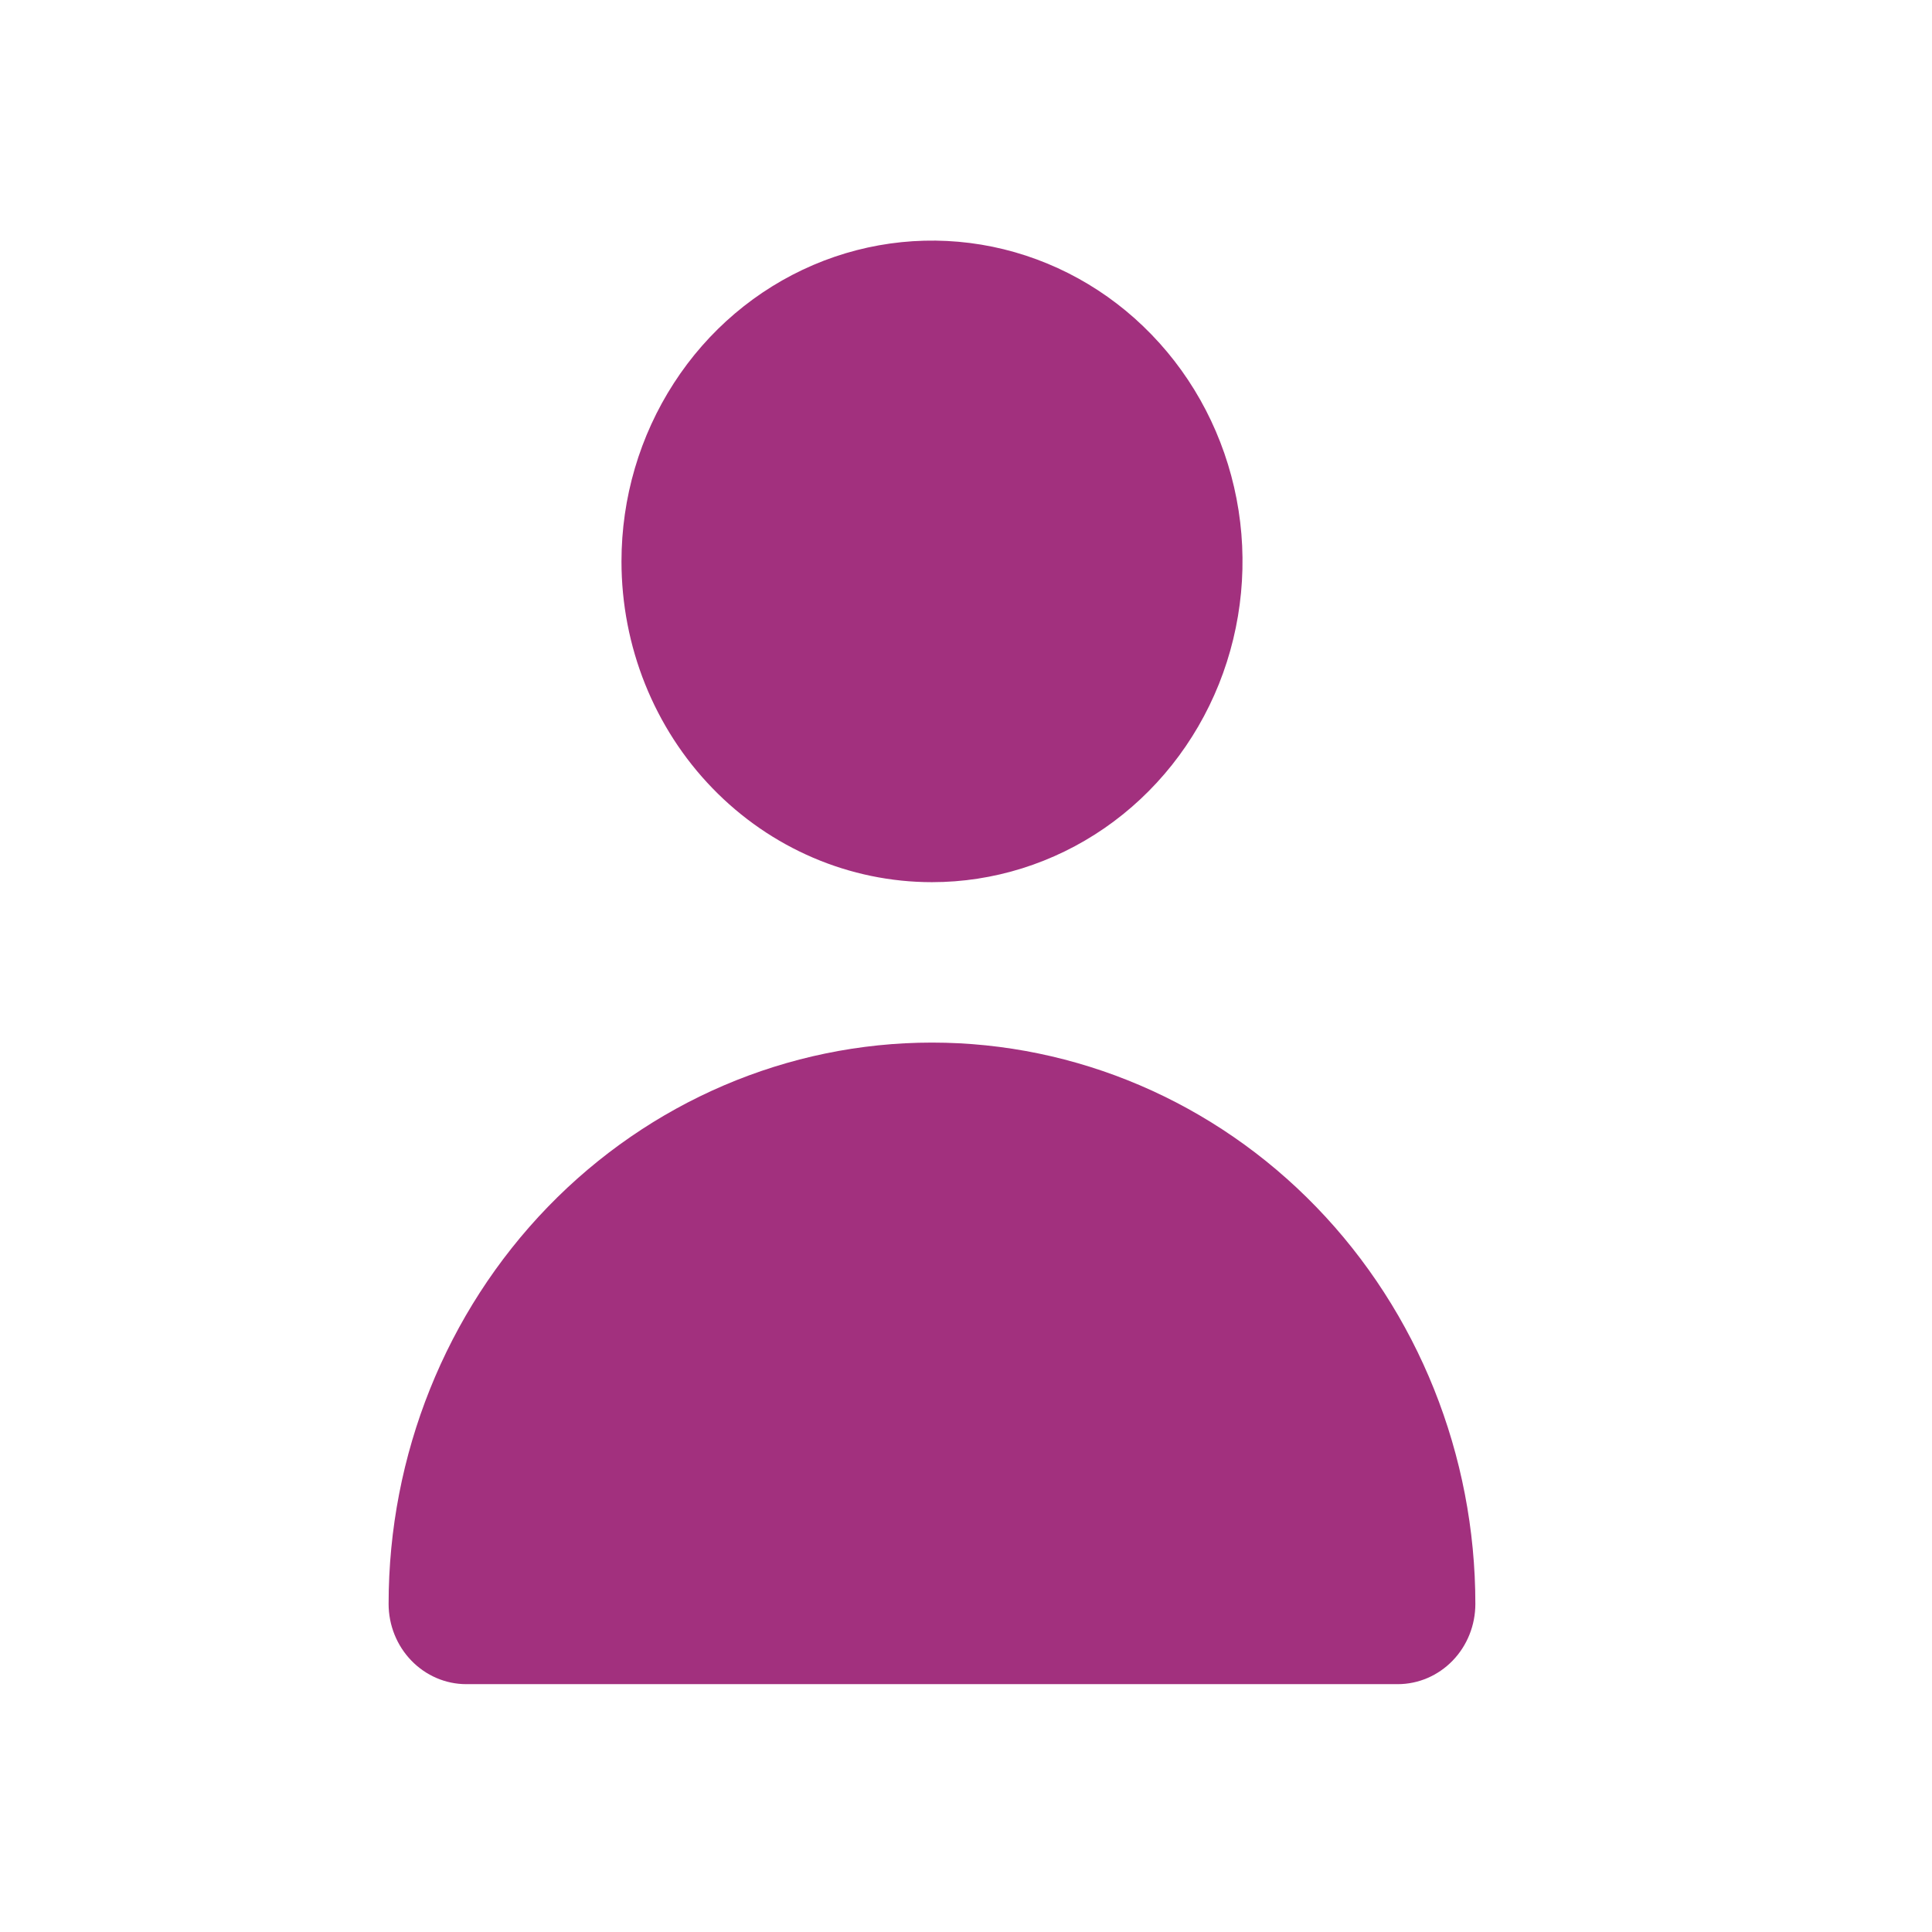
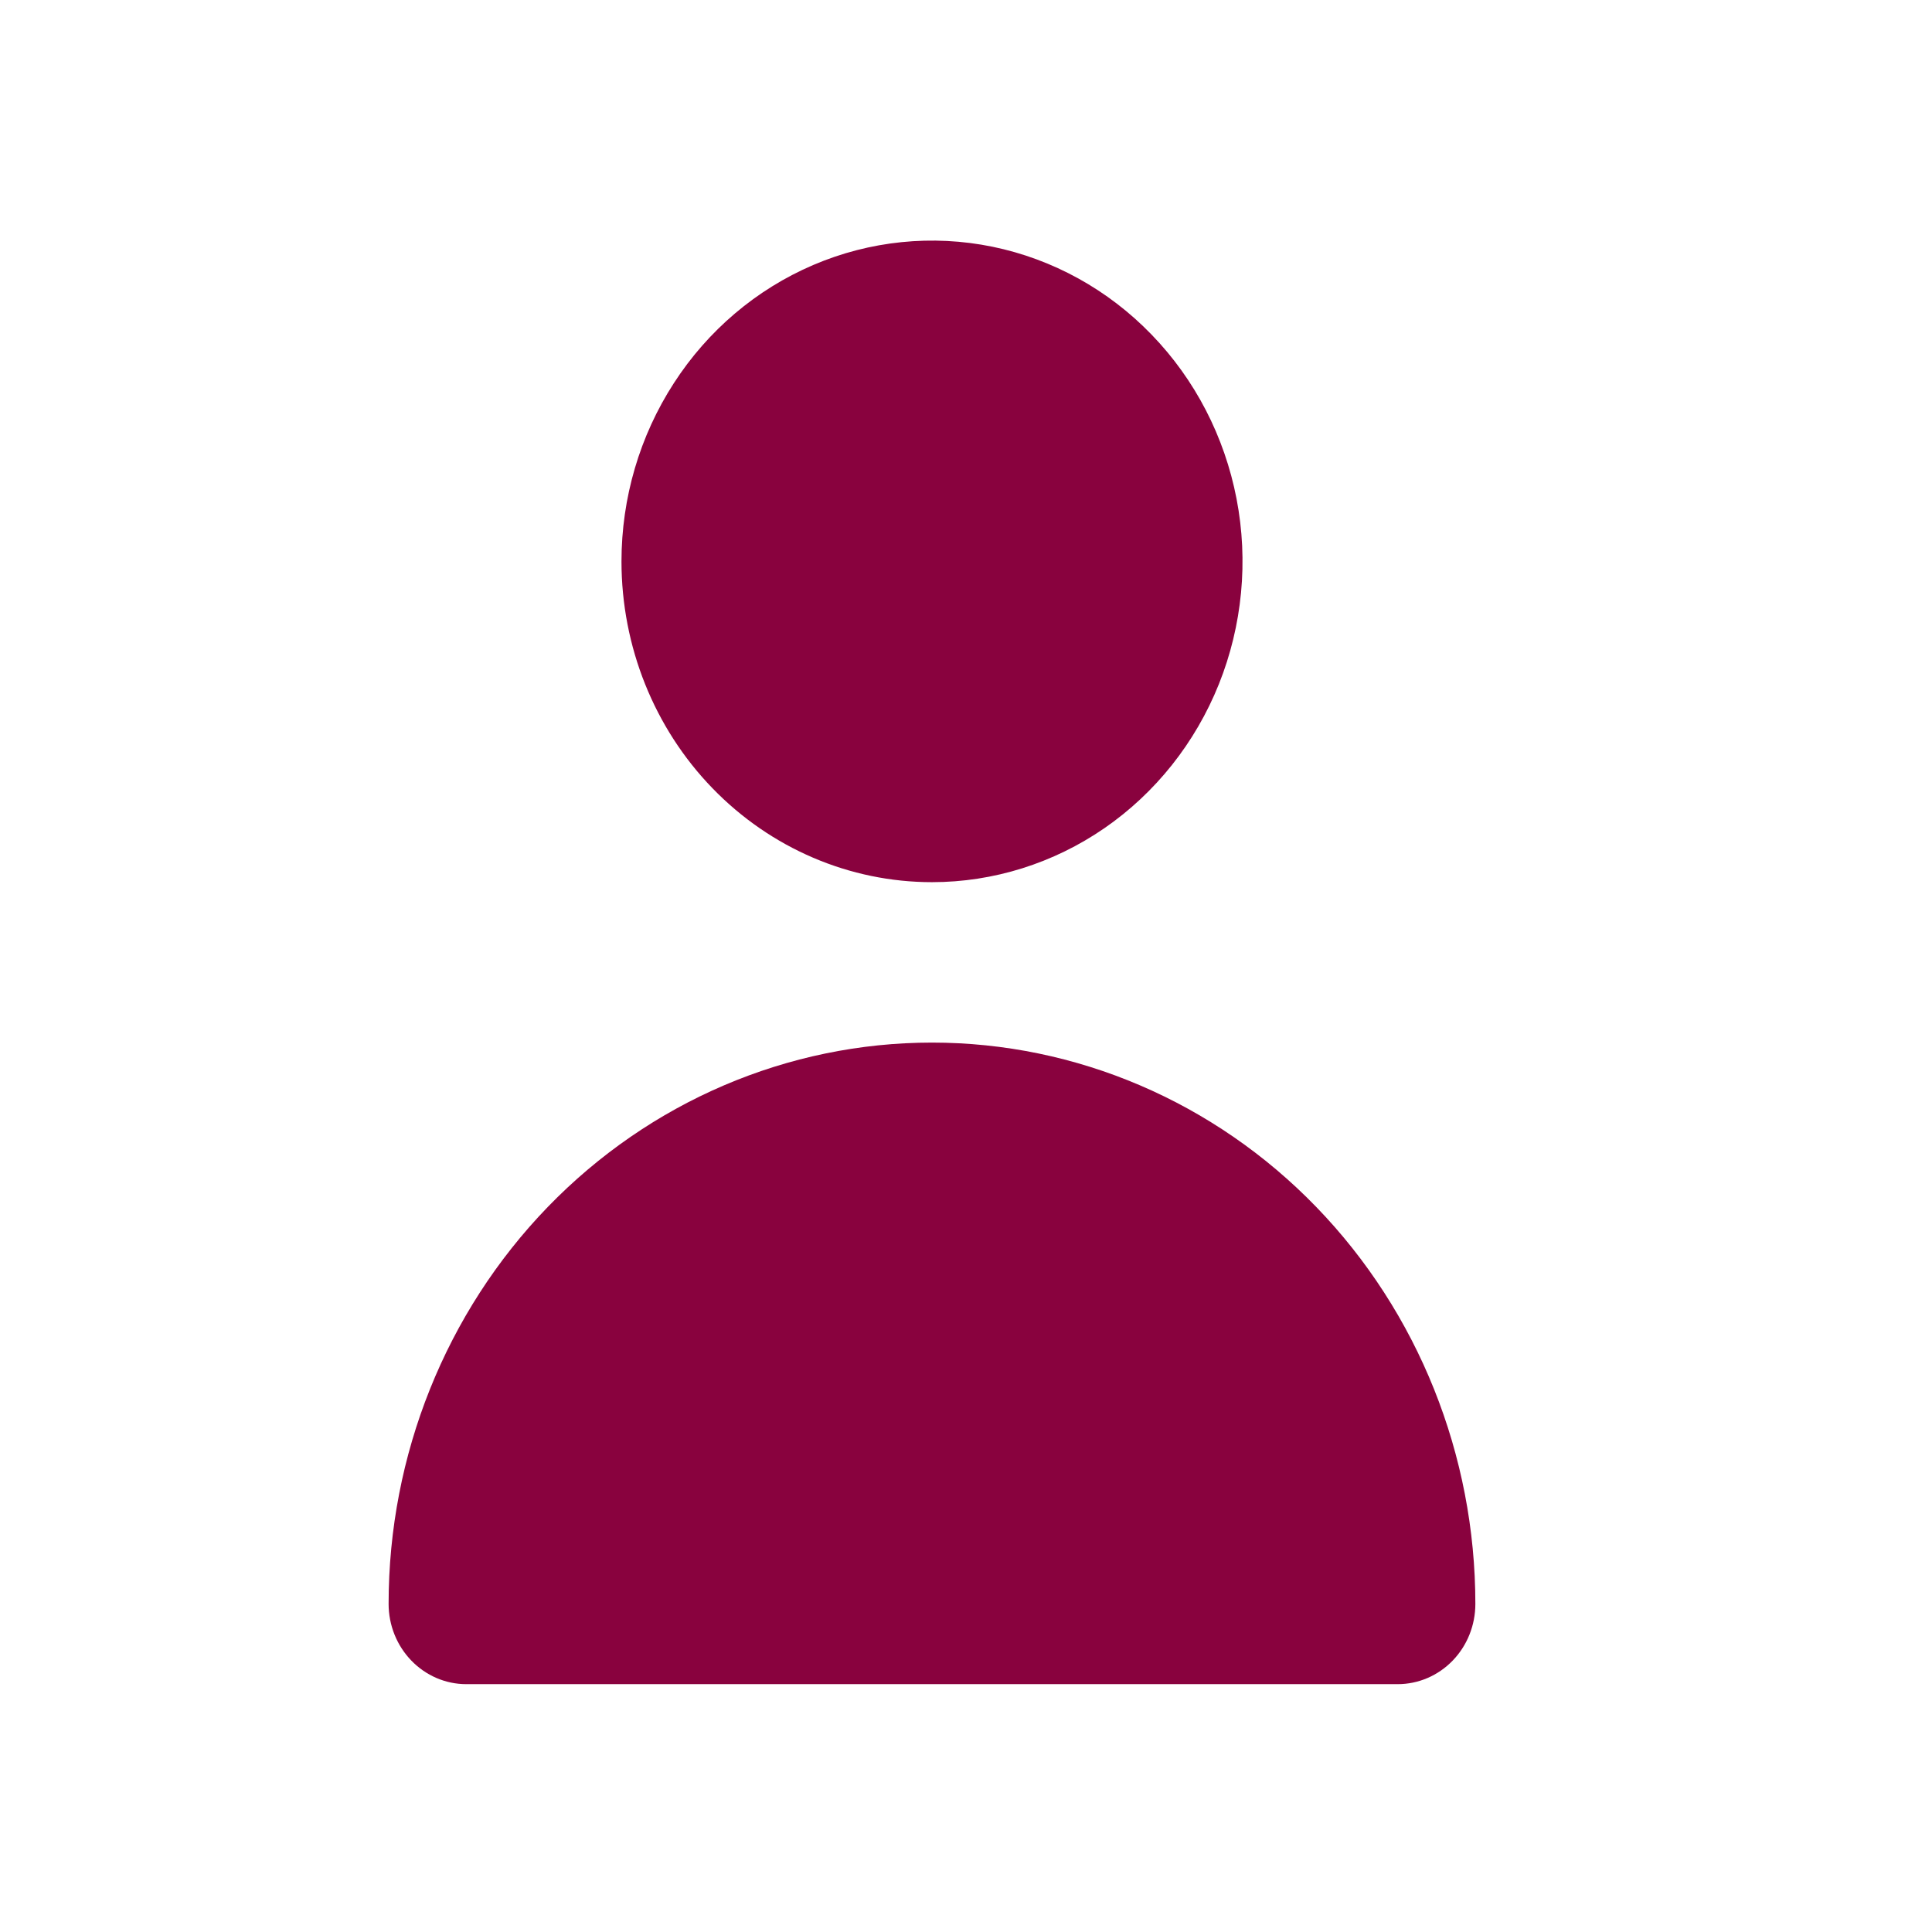
<svg xmlns="http://www.w3.org/2000/svg" width="28" height="28" viewBox="0 0 28 28" fill="none">
-   <path d="M13.507 12.785C14.397 12.785 15.267 12.512 16.007 12.002C16.747 11.491 17.324 10.765 17.665 9.915C18.005 9.066 18.095 8.131 17.921 7.229C17.747 6.327 17.319 5.499 16.689 4.849C16.06 4.198 15.258 3.756 14.385 3.576C13.512 3.397 12.607 3.489 11.785 3.841C10.963 4.193 10.26 4.788 9.766 5.553C9.271 6.318 9.007 7.216 9.007 8.136C9.007 9.369 9.481 10.552 10.325 11.423C11.169 12.295 12.314 12.785 13.507 12.785Z" fill="#A2307E" />
-   <path d="M20.257 24.408C20.556 24.408 20.842 24.285 21.053 24.067C21.264 23.849 21.382 23.554 21.382 23.245C21.382 21.088 20.553 19.018 19.076 17.492C17.599 15.967 15.596 15.11 13.507 15.11C11.419 15.11 9.416 15.967 7.939 17.492C6.462 19.018 5.632 21.088 5.632 23.245C5.632 23.554 5.751 23.849 5.962 24.067C6.173 24.285 6.459 24.408 6.757 24.408H20.257Z" fill="#A2307E" />
+   <path d="M13.507 12.785C14.397 12.785 15.267 12.512 16.007 12.002C16.747 11.491 17.324 10.765 17.665 9.915C18.005 9.066 18.095 8.131 17.921 7.229C17.747 6.327 17.319 5.499 16.689 4.849C16.06 4.198 15.258 3.756 14.385 3.576C13.512 3.397 12.607 3.489 11.785 3.841C10.963 4.193 10.26 4.788 9.766 5.553C9.271 6.318 9.007 7.216 9.007 8.136C9.007 9.369 9.481 10.552 10.325 11.423C11.169 12.295 12.314 12.785 13.507 12.785Z" fill="#89023E" />
+   <path d="M20.257 24.408C20.556 24.408 20.842 24.285 21.053 24.067C21.264 23.849 21.382 23.554 21.382 23.245C21.382 21.088 20.553 19.018 19.076 17.492C17.599 15.967 15.596 15.11 13.507 15.11C11.419 15.11 9.416 15.967 7.939 17.492C6.462 19.018 5.632 21.088 5.632 23.245C5.632 23.554 5.751 23.849 5.962 24.067C6.173 24.285 6.459 24.408 6.757 24.408H20.257Z" fill="#89023E" />
</svg>
